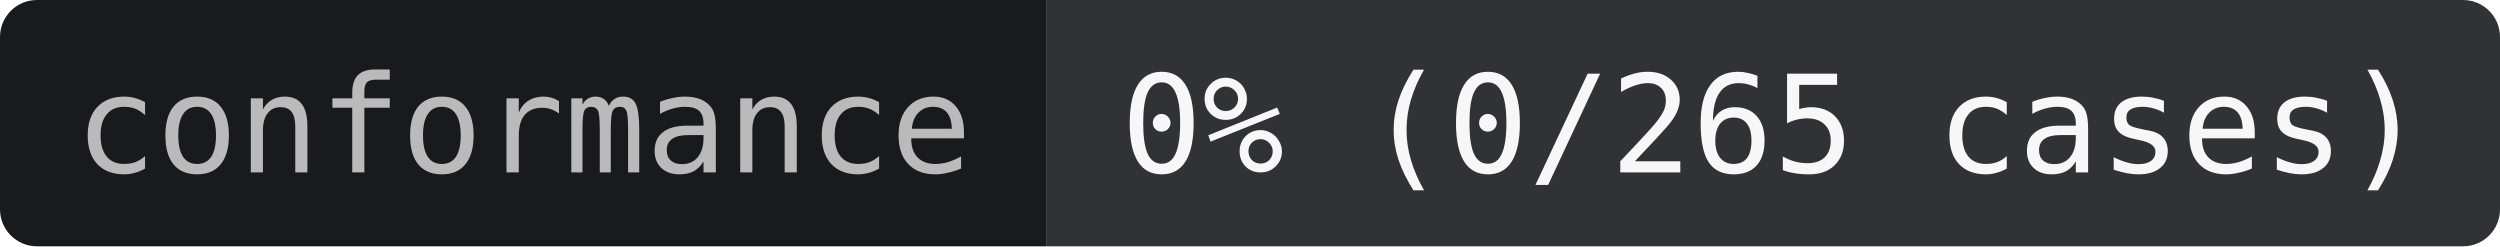
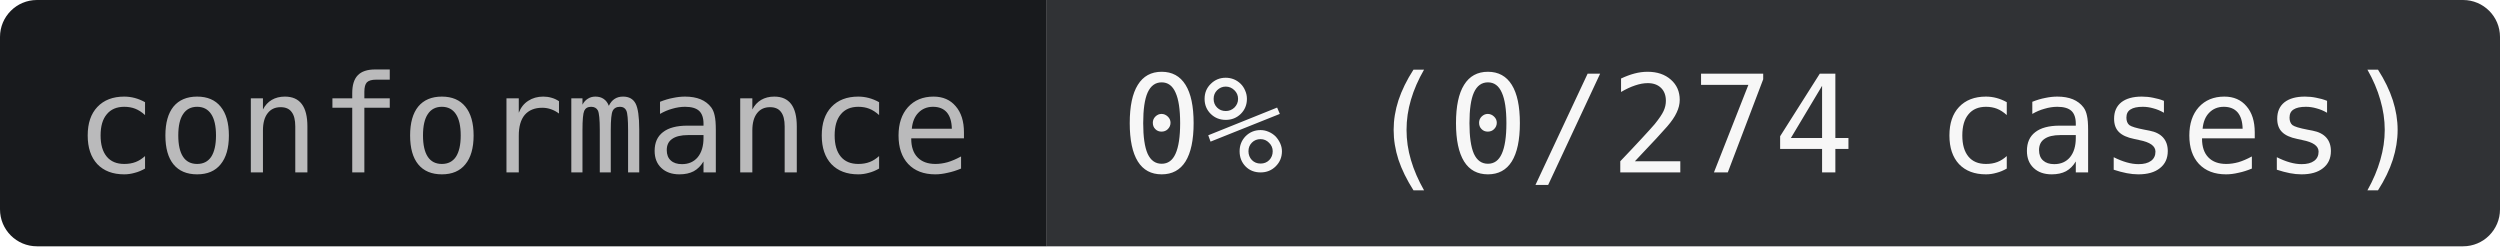
- <svg xmlns="http://www.w3.org/2000/svg" width="203" height="20" role="img" aria-label="conformance: 0% (0/265 cases)">
+ <svg xmlns="http://www.w3.org/2000/svg" width="203" height="20" role="img" aria-label="conformance: 0% (0/274 cases)">
  <clipPath id="r">
    <rect width="203" height="20" rx="3" />
  </clipPath>
  <g clip-path="url(#r)">
    <rect width="85" height="20" fill="#181A1D" />
    <rect x="85" width="118" height="20" fill="#303235" />
  </g>
  <g text-anchor="middle" font-family="JetBrains Mono,IBM Plex Mono,SFMono-Regular,Menlo,Consolas,monospace" font-size="11">
    <text x="42.5" y="14" fill="#BABABB">conformance</text>
-     <text x="144" y="14" fill="#F7F7F7">0% (0/265 cases)</text>
+     <text x="144" y="14" fill="#F7F7F7">0% (0/274 cases)</text>
  </g>
</svg>
